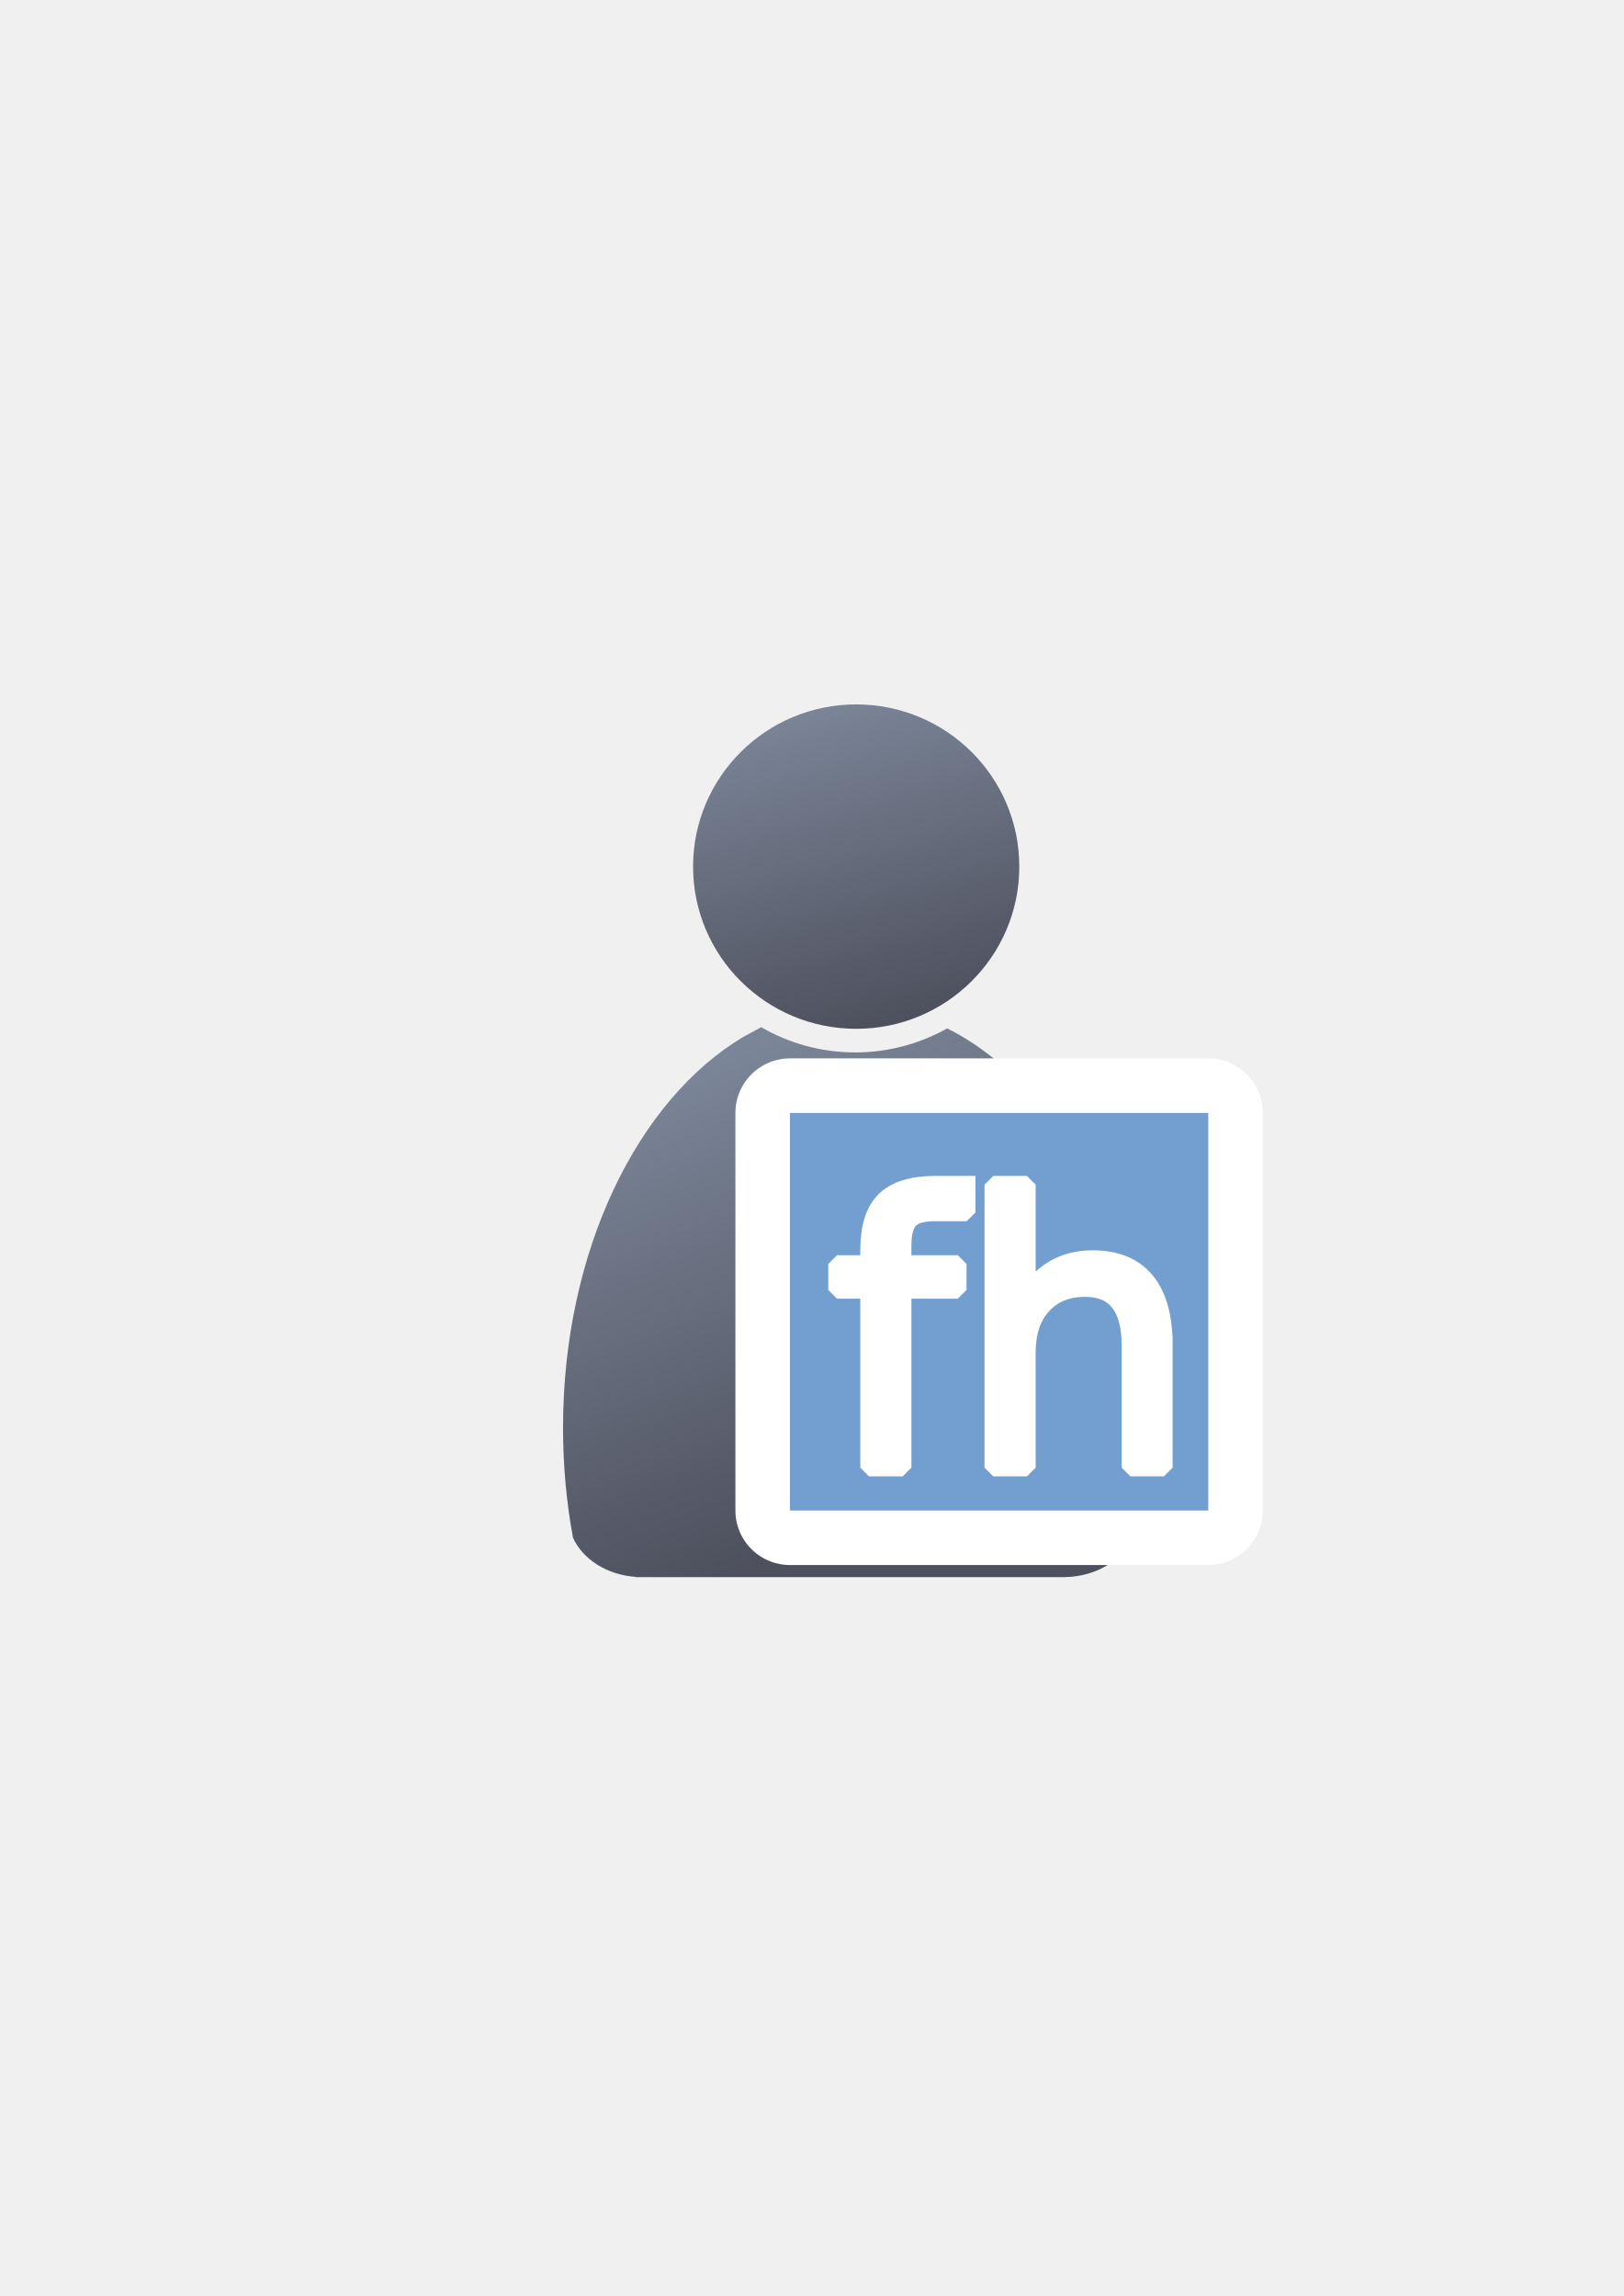
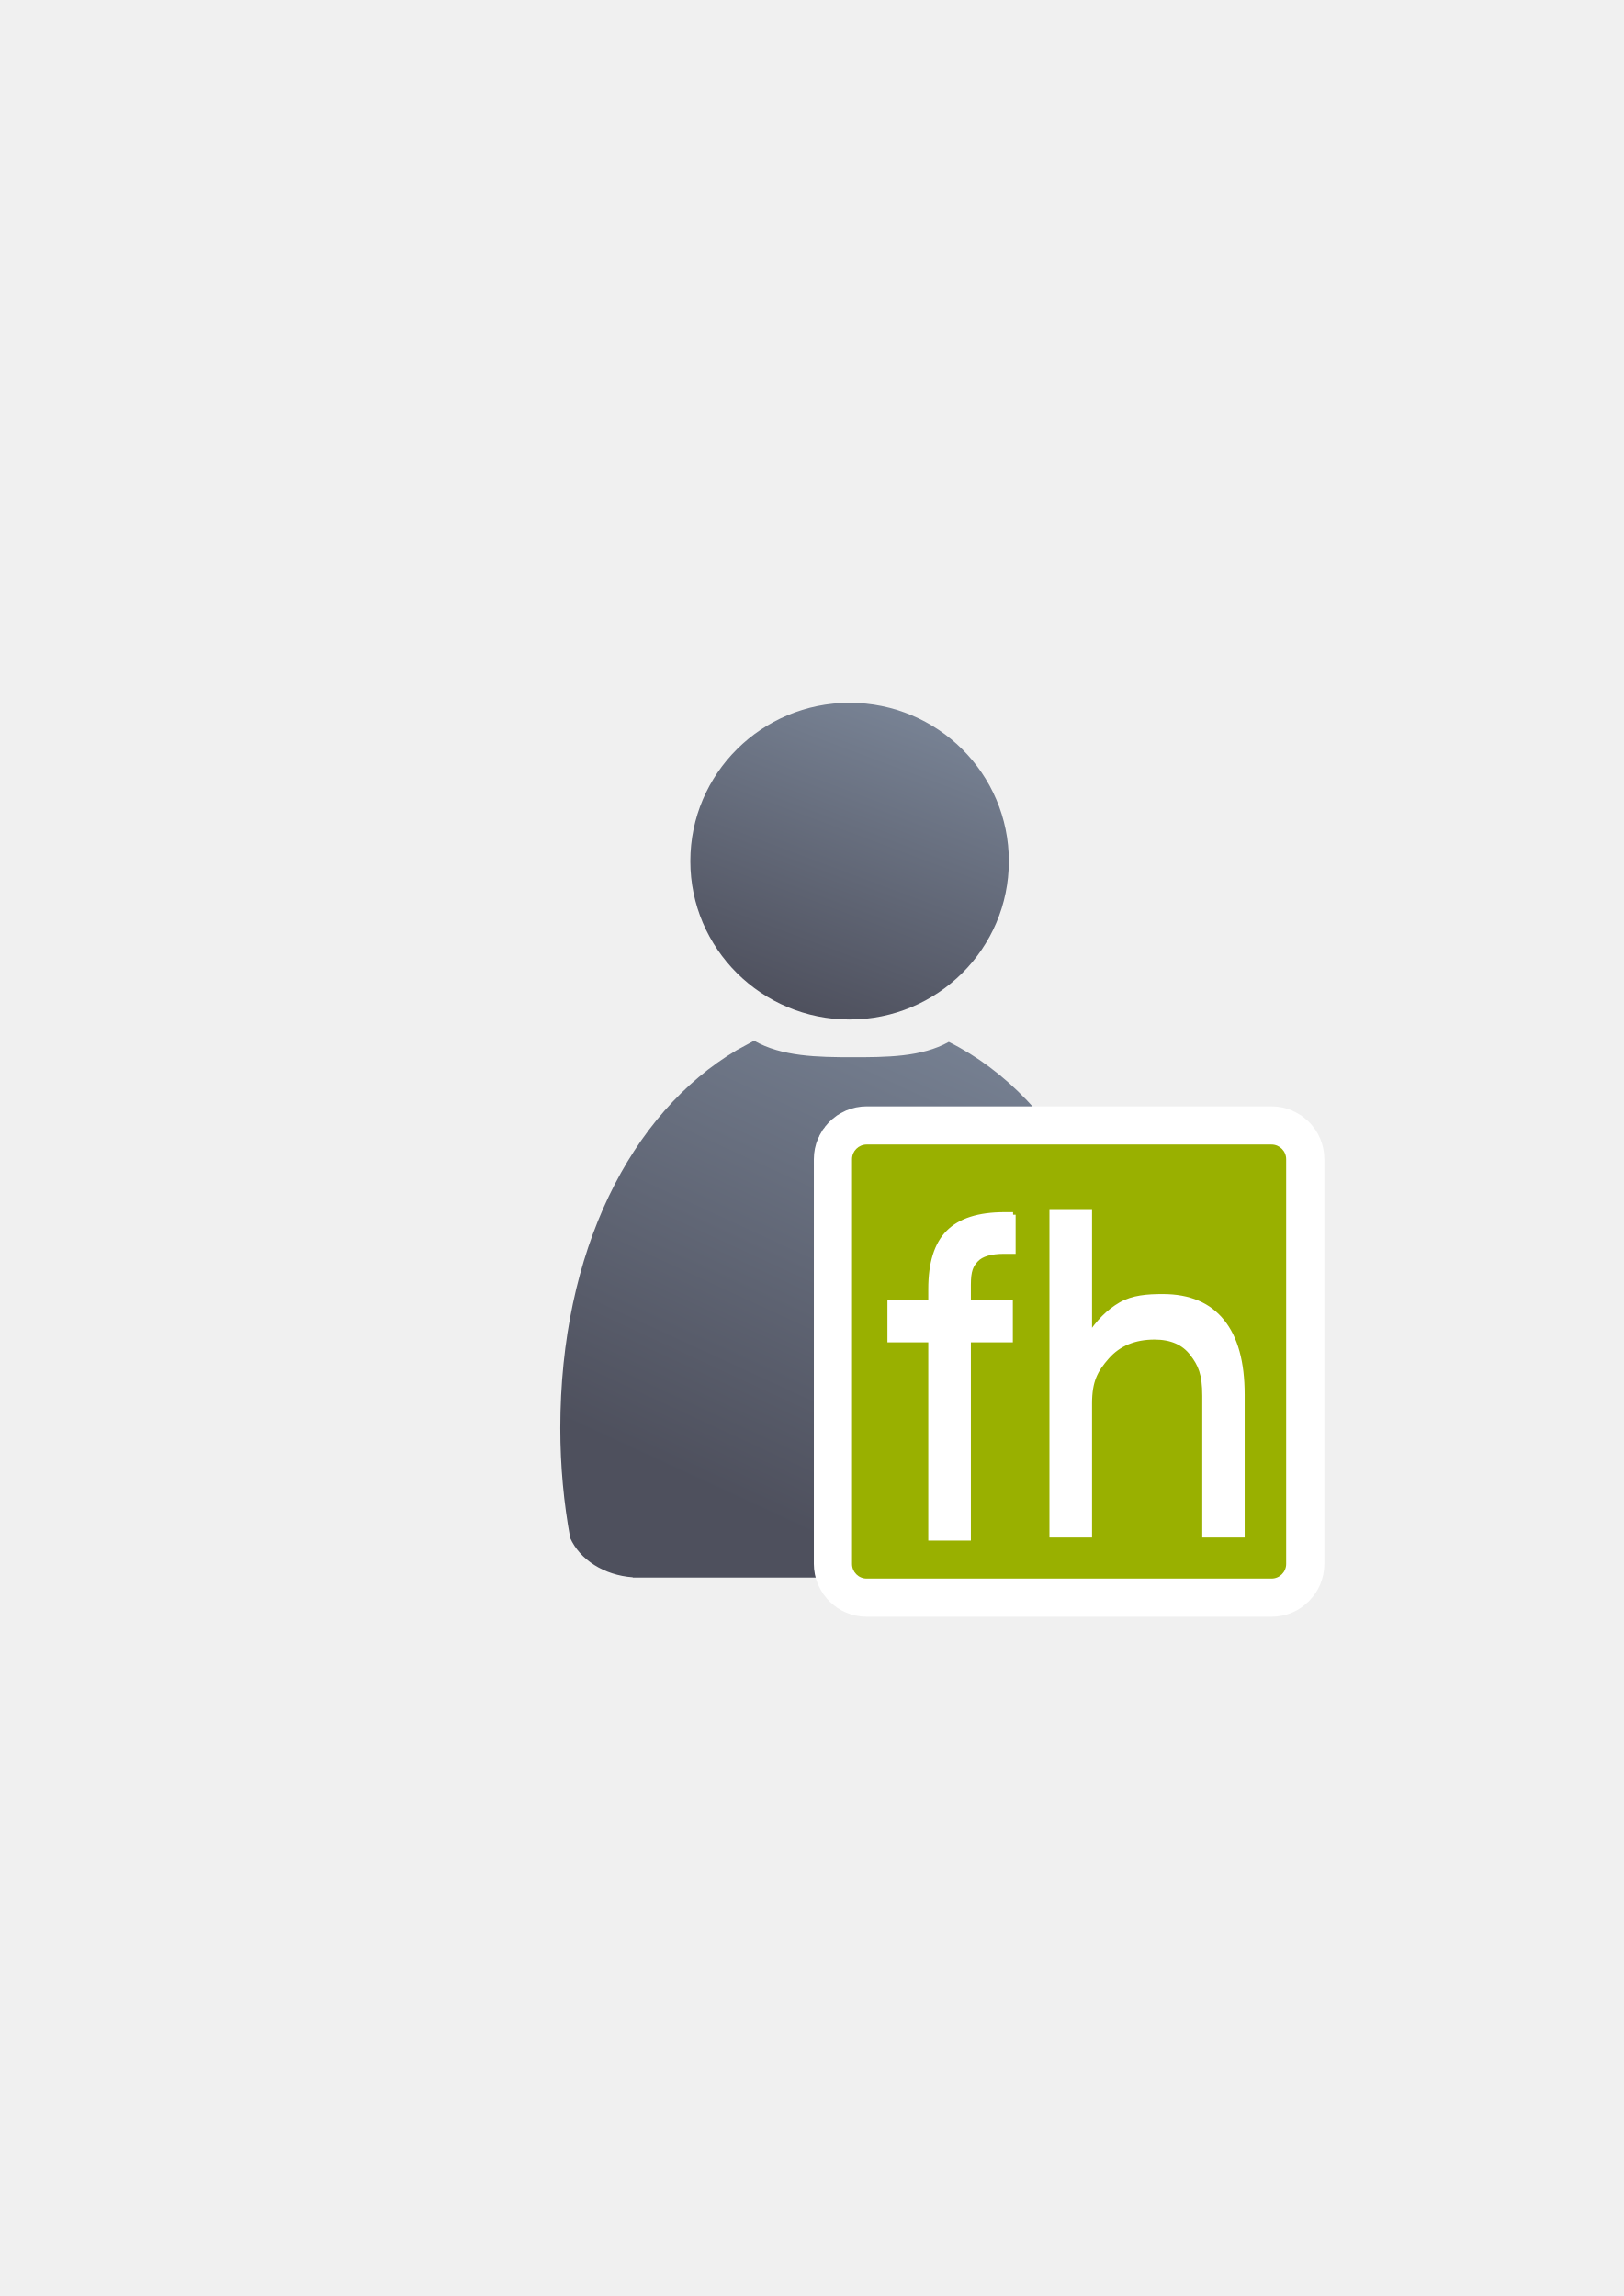
<svg xmlns="http://www.w3.org/2000/svg" xmlns:xlink="http://www.w3.org/1999/xlink" width="210mm" height="297mm" viewBox="0 0 744.094 1052.362" id="svg2" version="1.1">
  <defs id="defs4">
-     <linearGradient id="linearGradient4254">
-       <stop style="stop-color:#7a8597;stop-opacity:1" offset="0" id="stop4256" />
-       <stop style="stop-color:#4e505d;stop-opacity:1" offset="1" id="stop4258" />
-     </linearGradient>
    <linearGradient id="linearGradient2224">
      <stop id="stop2226" offset="0" style="stop-color:#7c7c7c;stop-opacity:1;" />
      <stop id="stop2228" offset="1" style="stop-color:#b8b8b8;stop-opacity:1;" />
    </linearGradient>
    <linearGradient id="linearGradient15218">
      <stop id="stop15220" offset="0" style="stop-color:#eeeeef;stop-opacity:1;" />
      <stop id="stop2736" offset="0.599" style="stop-color:#d3d7cf;stop-opacity:1;" />
      <stop id="stop2738" offset="0.828" style="stop-color:#ffffff;stop-opacity:1;" />
      <stop id="stop15222" offset="1" style="stop-color:#d3d7cf;stop-opacity:1;" />
    </linearGradient>
    <pattern y="0" x="0" height="6" width="6" patternUnits="userSpaceOnUse" id="EMFhbasepattern" />
    <pattern y="0" x="0" height="6" width="6" patternUnits="userSpaceOnUse" id="EMFhbasepattern-5" />
-     <linearGradient xlink:href="#linearGradient4254" id="linearGradient4260" x1="380.01" y1="330.406" x2="414.616" y2="457.181" gradientUnits="userSpaceOnUse" gradientTransform="translate(0.3700576,-0.3946611)" />
-     <linearGradient xlink:href="#linearGradient4254" id="linearGradient4268" x1="358.431" y1="465.731" x2="429.966" y2="644.629" gradientUnits="userSpaceOnUse" />
+     <linearGradient xlink:href="#linearGradient4254" id="linearGradient4268" x1="471.691" y1="457.148" x2="375.748" y2="664.985" gradientUnits="userSpaceOnUse" gradientTransform="matrix(1.138613,0,0,1.138613,-792.7153,439.5542)" />
+     <linearGradient id="linearGradient4254">
+       <stop style="stop-color:#7a8597;stop-opacity:1" offset="0" id="stop4256" />
+       <stop style="stop-color:#4e505d;stop-opacity:1" offset="1" id="stop4258" />
+     </linearGradient>
+     <linearGradient xlink:href="#linearGradient4254" id="linearGradient4260" x1="425.622" y1="330.383" x2="376.55" y2="461.455" gradientUnits="userSpaceOnUse" gradientTransform="matrix(1.111685,0,0,1.111685,-783.4894,447.0771)" />
  </defs>
  <g id="layer1">
-     <flowRoot xml:space="preserve" id="flowRoot4169" style="font-style:normal;font-weight:normal;font-size:40px;line-height:125%;font-family:sans-serif;letter-spacing:0px;word-spacing:0px;fill:#252525;fill-opacity:1;stroke:none;stroke-width:1px;stroke-linecap:butt;stroke-linejoin:miter;stroke-opacity:1">
-       <flowRegion id="flowRegion4171">
-         <rect id="rect4173" width="56.433" height="88.789" x="89.541" y="427.08" />
-       </flowRegion>
-       <flowPara id="flowPara4175" />
-     </flowRoot>
-     <rect style="fill:none;fill-rule:evenodd;stroke:none;stroke-width:1px;stroke-linecap:butt;stroke-linejoin:miter;stroke-opacity:1" id="rect3336" width="400" height="400" x="189.145" y="322.27" />
-     <g id="g4289" transform="matrix(1.138613,0,0,1.138613,-55.08812,-53.5012)">
-       <path id="path2176" d="m 354.643,460.416 c -0.117,0.104 -0.224,0.216 -0.346,0.316 l -6.543,3.545 c -42.676,25.281 -72.762,86.259 -72.762,157.469 0,15.295 1.395,30.114 3.998,44.213 3.861,8.637 13.562,14.968 25.186,15.795 l 0,0.096 172.762,0 0,-0.008 c 13.046,-0.184 24.035,-7.283 27.727,-17.016 2.47,-13.759 3.791,-28.194 3.791,-43.08 0,-74.549 -32.977,-137.884 -78.852,-160.785 -10.953,6.149 -23.578,9.678 -37.004,9.678 -13.817,10e-6 -26.787,-3.737 -37.957,-10.223 z" style="fill:url(#linearGradient4268);fill-opacity:1;stroke:none;stroke-width:41.152;stroke-linecap:round;stroke-linejoin:round;stroke-opacity:1" />
-       <ellipse ry="65.293" rx="65.647" cx="392.98" cy="395.838" id="circle2187-6" style="fill:url(#linearGradient4260);fill-opacity:1;stroke:none;stroke-width:14;stroke-miterlimit:4;stroke-dasharray:none;stroke-opacity:1" />
-     </g>
-     <path id="path4186" d="m 362.01,510.11 191.705,0 0,182.213 -191.705,0 z" style="fill:#729fcf;stroke:#ffffff;stroke-width:50;stroke-linejoin:round;stroke-miterlimit:4;stroke-dasharray:none" />
-     <path style="fill:#729fcf;stroke:none;stroke-width:9.47;stroke-linejoin:round;stroke-miterlimit:4" d="m 362.01,510.11 191.705,0 0,182.213 -191.705,0 z" id="rect9998" />
-     <g transform="matrix(1.185553,0,0,1.185553,189.9687,118.6634)" style="font-style:normal;font-weight:normal;font-size:144px;line-height:125%;font-family:Sans;letter-spacing:0px;word-spacing:0px;fill:#ffffff;fill-opacity:1;stroke:#ffffff;stroke-width:6.748;stroke-linecap:square;stroke-linejoin:bevel;stroke-miterlimit:4;stroke-dasharray:none;stroke-opacity:1" id="flowRoot10001">
-       <path d="m 213.438,357.907 0,10.758 -12.375,0 c -4.641,10e-5 -7.875,0.938 -9.703,2.812 -1.781,1.875 -2.672,5.25 -2.672,10.125 l 0,6.961 21.305,0 0,10.055 -21.305,0 0,68.695 -13.008,0 0,-68.695 -12.375,0 0,-10.055 12.375,0 0,-5.484 c -2e-5,-8.766 2.039,-15.141 6.117,-19.125 4.078,-4.031 10.547,-6.047 19.406,-6.047 l 12.234,0" id="path3054" style="stroke:#ffffff;stroke-width:6.748;stroke-linecap:square;stroke-linejoin:bevel;stroke-miterlimit:4;stroke-dasharray:none" />
-       <path d="m 289.656,419.782 0,47.531 -12.938,0 0,-47.109 c -7e-5,-7.453 -1.453,-13.031 -4.359,-16.734 -2.906,-3.703 -7.266,-5.555 -13.078,-5.555 -6.984,7e-5 -12.492,2.227 -16.523,6.68 -4.031,4.453 -6.047,10.523 -6.047,18.211 l 0,44.508 -13.008,0 0,-109.406 13.008,0 0,42.891 c 3.094,-4.734 6.727,-8.273 10.898,-10.617 4.219,-2.344 9.07,-3.516 14.555,-3.516 9.047,8e-5 15.891,2.813 20.531,8.438 4.641,5.578 6.961,13.805 6.961,24.68" id="path3056" style="stroke:#ffffff;stroke-width:6.748;stroke-linecap:square;stroke-linejoin:bevel;stroke-miterlimit:4;stroke-dasharray:none" />
+     <g transform="translate(345.497,-286.2468)" id="g4330">
+       <g transform="translate(390.8701,-206.6066)" id="g4300">
+         <rect style="fill:none;fill-rule:evenodd;stroke:none;stroke-width:1px;stroke-linecap:butt;stroke-linejoin:miter;stroke-opacity:1" id="rect3336" width="400" height="400" x="-547.068" y="815.325" />
+         <path style="fill:url(#linearGradient4268);fill-opacity:1;stroke:none;stroke-width:41.152;stroke-linecap:round;stroke-linejoin:round;stroke-opacity:1" d="m -390.915,969.79 c -0.134,0.118 -0.256,0.245 -0.394,0.36 l -7.45,4.036 c -48.591,28.785 -80.847,92.216 -80.847,173.296 0,17.415 1.588,34.288 4.552,50.341 4.396,9.835 15.442,17.043 28.677,17.984 l 0,0.109 196.709,0 0,-0.01 c 14.855,-0.21 27.366,-8.293 31.57,-19.374 2.813,-15.666 4.317,-32.102 4.317,-49.051 0,-84.883 -35.548,-150.997 -87.781,-177.072 -12.471,7.002 -28.846,7.019 -44.133,7.019 -15.733,2e-5 -32.5,-0.254 -45.218,-7.64 z" id="path2176" />
+         <ellipse style="fill:url(#linearGradient4260);fill-opacity:1;stroke:none;stroke-width:14;stroke-miterlimit:4;stroke-dasharray:none;stroke-opacity:1" id="circle2187-6" cy="887.563" cx="-347.031" rx="72.979" ry="72.585" />
+       </g>
+       <rect ry="6.707" y="810.837" x="44.965" height="198.942" width="198.942" id="rect4328" style="color:#252525;font-style:normal;font-weight:normal;font-size:medium;line-height:125%;font-family:Sans;letter-spacing:0px;word-spacing:0px;clip-rule:nonzero;display:inline;overflow:visible;visibility:visible;opacity:1;isolation:auto;mix-blend-mode:normal;color-interpolation:sRGB;color-interpolation-filters:linearRGB;solid-color:#252525;solid-opacity:1;fill:#99b000;fill-opacity:1;fill-rule:nonzero;stroke:#ffffff;stroke-width:35;stroke-linecap:butt;stroke-linejoin:round;stroke-miterlimit:4;stroke-dasharray:none;stroke-dashoffset:60.96;stroke-opacity:1;color-rendering:auto;image-rendering:auto;shape-rendering:auto;text-rendering:auto;enable-background:accumulate" />
+       <rect style="color:#252525;font-style:normal;font-weight:normal;font-size:medium;line-height:125%;font-family:Sans;letter-spacing:0px;word-spacing:0px;clip-rule:nonzero;display:inline;overflow:visible;visibility:visible;opacity:1;isolation:auto;mix-blend-mode:normal;color-interpolation:sRGB;color-interpolation-filters:linearRGB;solid-color:#252525;solid-opacity:1;fill:#99b000;fill-opacity:1;fill-rule:nonzero;stroke:none;stroke-width:0;stroke-linecap:butt;stroke-linejoin:round;stroke-miterlimit:4;stroke-dasharray:none;stroke-dashoffset:60.96;stroke-opacity:1;color-rendering:auto;image-rendering:auto;shape-rendering:auto;text-rendering:auto;enable-background:accumulate" id="rect4171" width="198.942" height="198.942" x="44.965" y="810.837" ry="6.707" />
+       <path d="m 118.762,843.01 0,16.756 -4.162,0 c -6.13,1.3e-4 -10.402,1.27 -12.817,3.81 -2.353,2.54 -3.529,4.927 -3.529,11.53 l 0,8.337 19.234,0 0,16.896 -19.234,0 0,90.866 -17.182,0 0,-90.866 -18.715,0 0,-16.896 18.715,0 0,-6.337 c 0,-11.873 2.693,-20.508 8.08,-25.906 5.387,-5.46 13.931,-8.191 25.634,-8.191 l 3.976,0" id="path3001" style="font-style:normal;font-weight:normal;font-size:medium;line-height:125%;font-family:Sans;letter-spacing:0px;word-spacing:0px;fill:#ffffff;fill-opacity:1;stroke:#ffffff;stroke-width:2.341;stroke-linejoin:miter;stroke-miterlimit:4;stroke-dasharray:none;stroke-opacity:1" />
+       <path d="m 223.72,925.408 0,64.383 -17.089,0 0,-63.811 c -9e-5,-10.095 -1.92,-14.375 -5.758,-19.391 -3.839,-5.016 -9.597,-7.524 -17.275,-7.524 -9.226,9e-5 -16.501,3.016 -21.826,9.048 -5.325,6.032 -7.987,10.978 -7.987,21.391 l 0,60.288 -17.182,0 0,-148.195 17.182,0 0,57.005 c 4.087,-6.413 8.885,-11.207 14.396,-14.381 5.572,-3.175 11.981,-3.67 19.225,-3.67 11.95,10e-5 20.99,3.81 27.12,11.429 6.13,7.556 9.195,18.699 9.195,33.43" id="path3003" style="font-style:normal;font-weight:normal;font-size:medium;line-height:125%;font-family:Sans;letter-spacing:0px;word-spacing:0px;fill:#ffffff;fill-opacity:1;stroke:#ffffff;stroke-width:2.341;stroke-linejoin:miter;stroke-miterlimit:4;stroke-dasharray:none;stroke-opacity:1" />
    </g>
  </g>
</svg>
